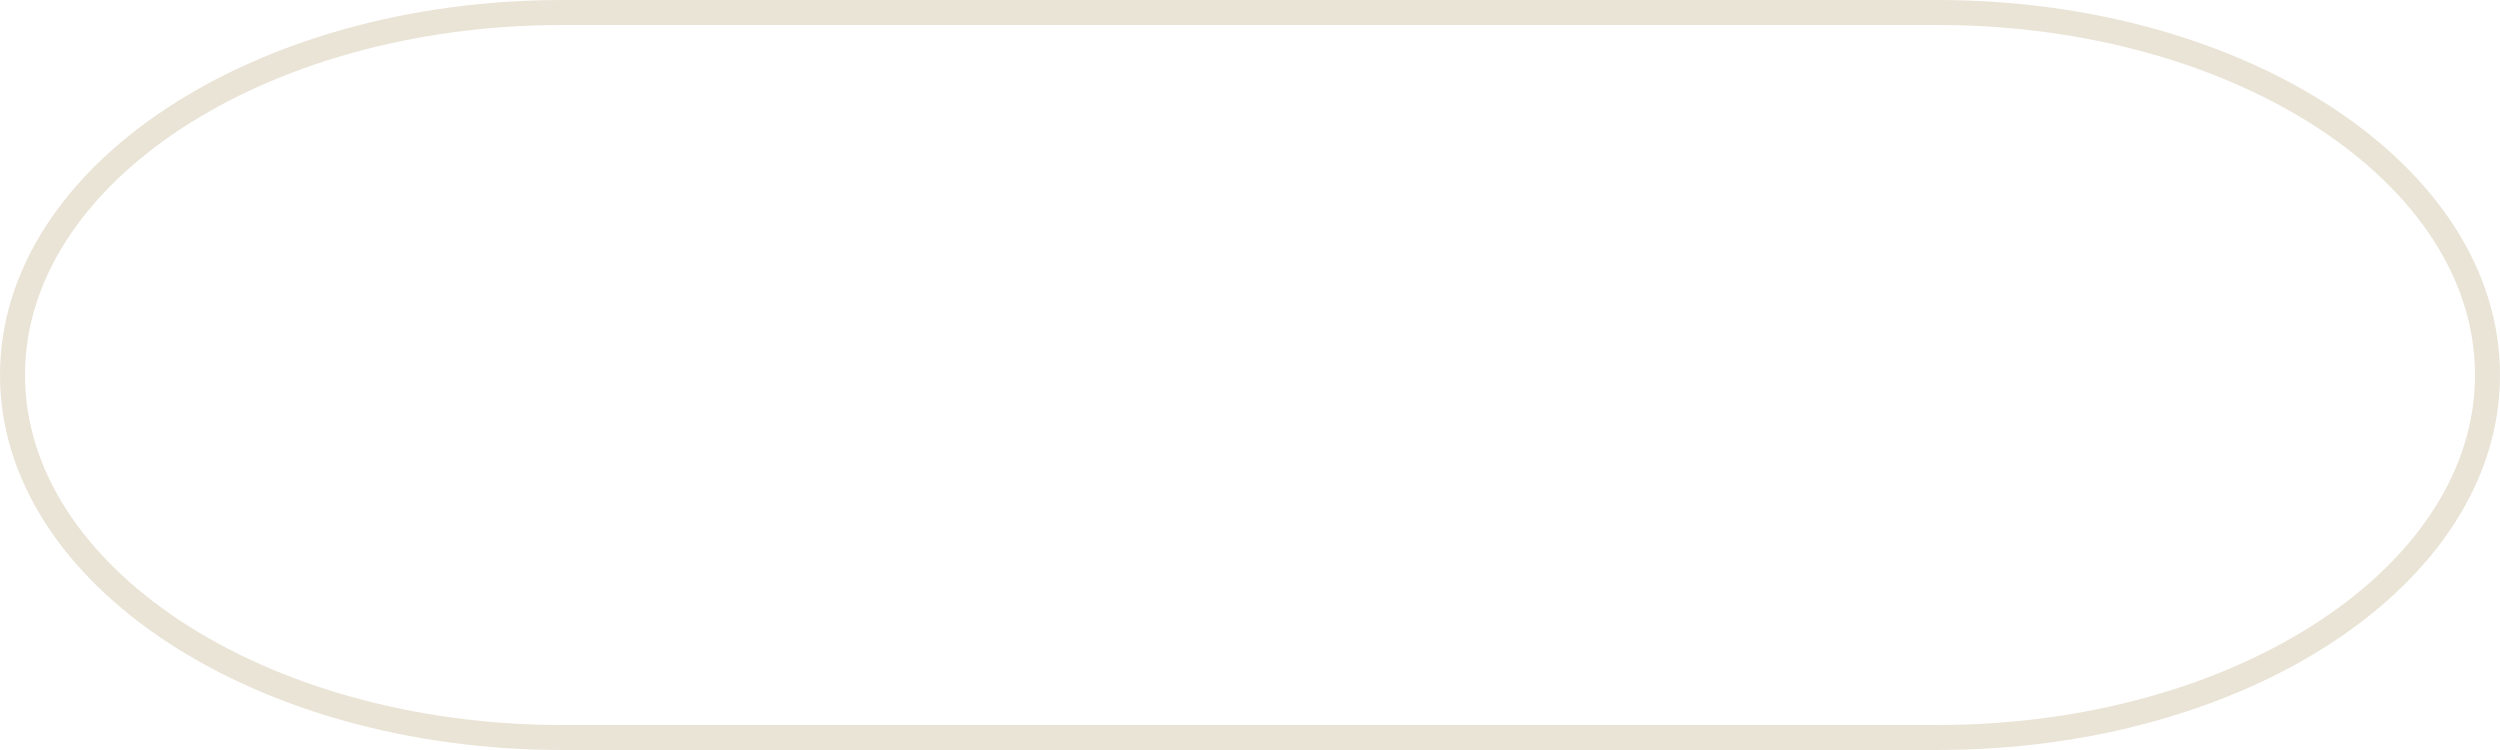
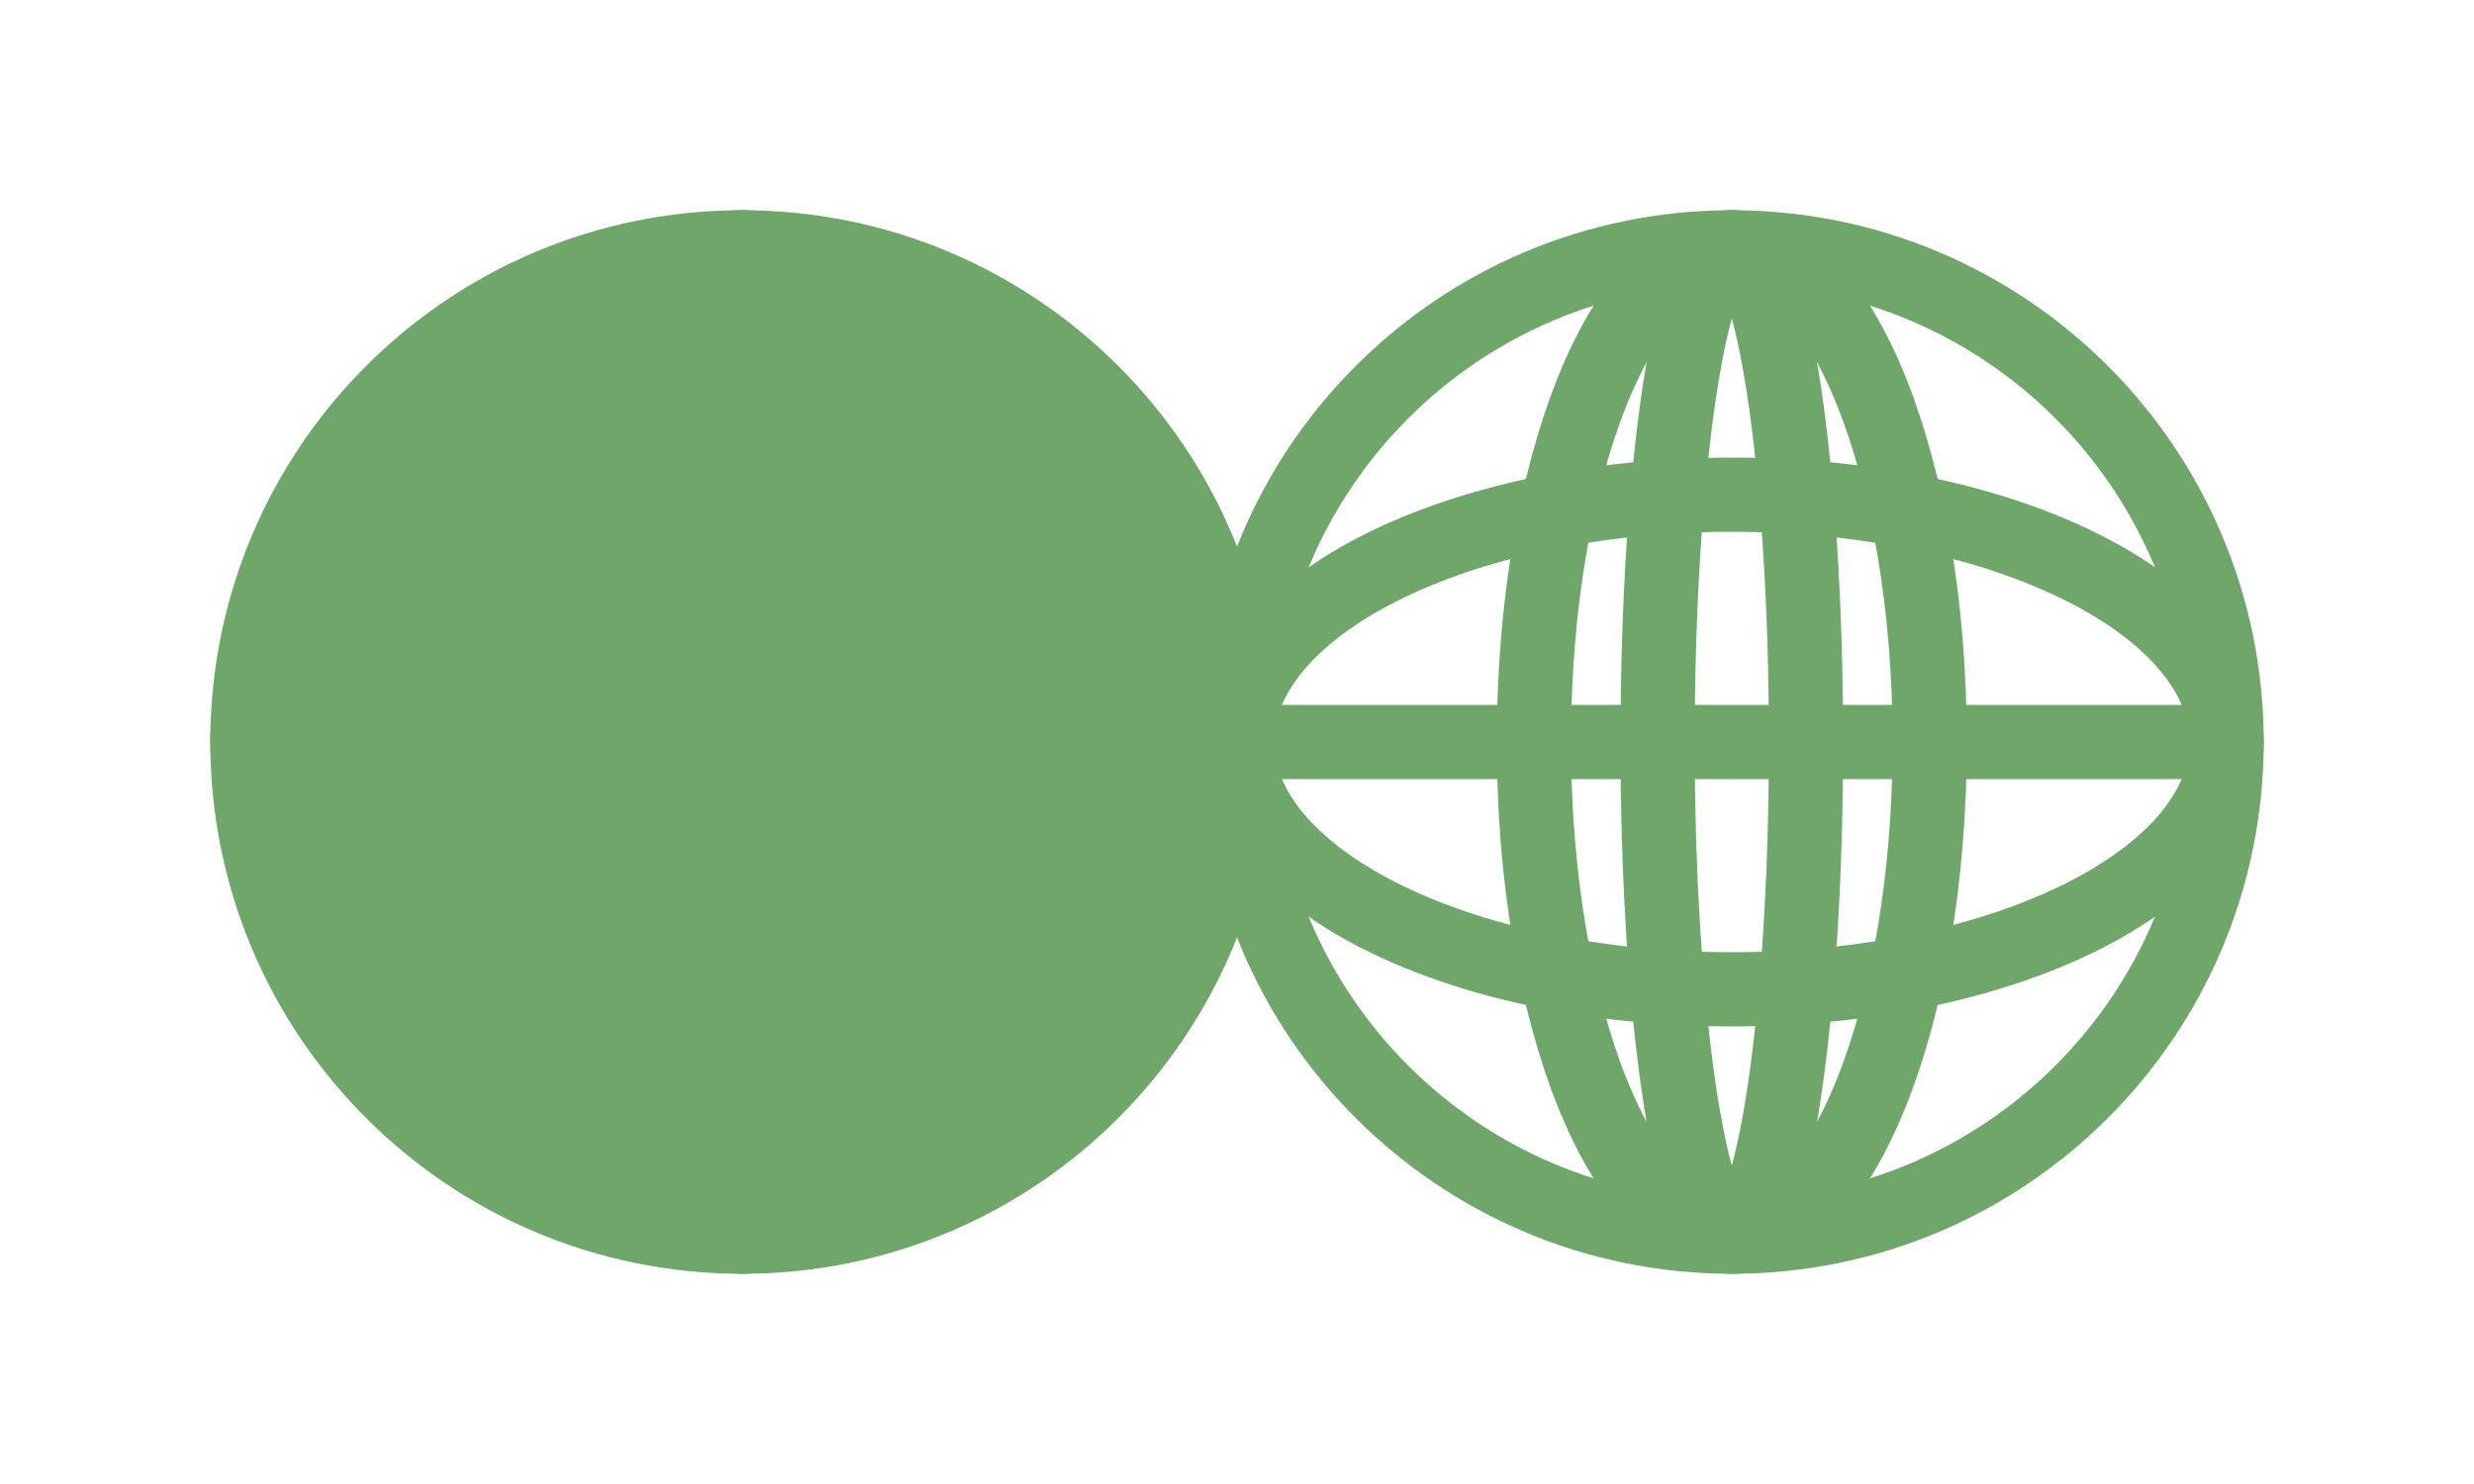
- <svg xmlns="http://www.w3.org/2000/svg" width="200" height="60" viewBox="0 0 200 60">
-   <rect x="1" y="1" width="198" height="58" rx="44" ry="44" fill="none" stroke="#EAE4D6" stroke-width="2" />
+ <svg xmlns="http://www.w3.org/2000/svg" viewBox="0 0 100 60">
+   <defs>
+     <style>
+       .globe-stroke { stroke:#6fa66a; stroke-width:3; fill:none; }
+       .globe-fill   { fill:#6fa66a; }
+     </style>
+   </defs>
+   <g transform="translate(10,10)">
+     <circle cx="20" cy="20" r="20" class="globe-stroke globe-fill" />
+     <line x1="0" y1="20" x2="40" y2="20" class="globe-stroke" />
+     <ellipse cx="20" cy="20" rx="20" ry="10" class="globe-stroke" />
+     <ellipse cx="20" cy="20" rx="8" ry="20" class="globe-stroke" />
+     <ellipse cx="20" cy="20" rx="3" ry="20" class="globe-stroke" />
+   </g>
+   <g transform="translate(50,10)">
+     <circle cx="20" cy="20" r="20" class="globe-stroke" />
+     <line x1="0" y1="20" x2="40" y2="20" class="globe-stroke" />
+     <ellipse cx="20" cy="20" rx="20" ry="10" class="globe-stroke" />
+     <ellipse cx="20" cy="20" rx="8" ry="20" class="globe-stroke" />
+     <ellipse cx="20" cy="20" rx="3" ry="20" class="globe-stroke" />
+   </g>
</svg>
